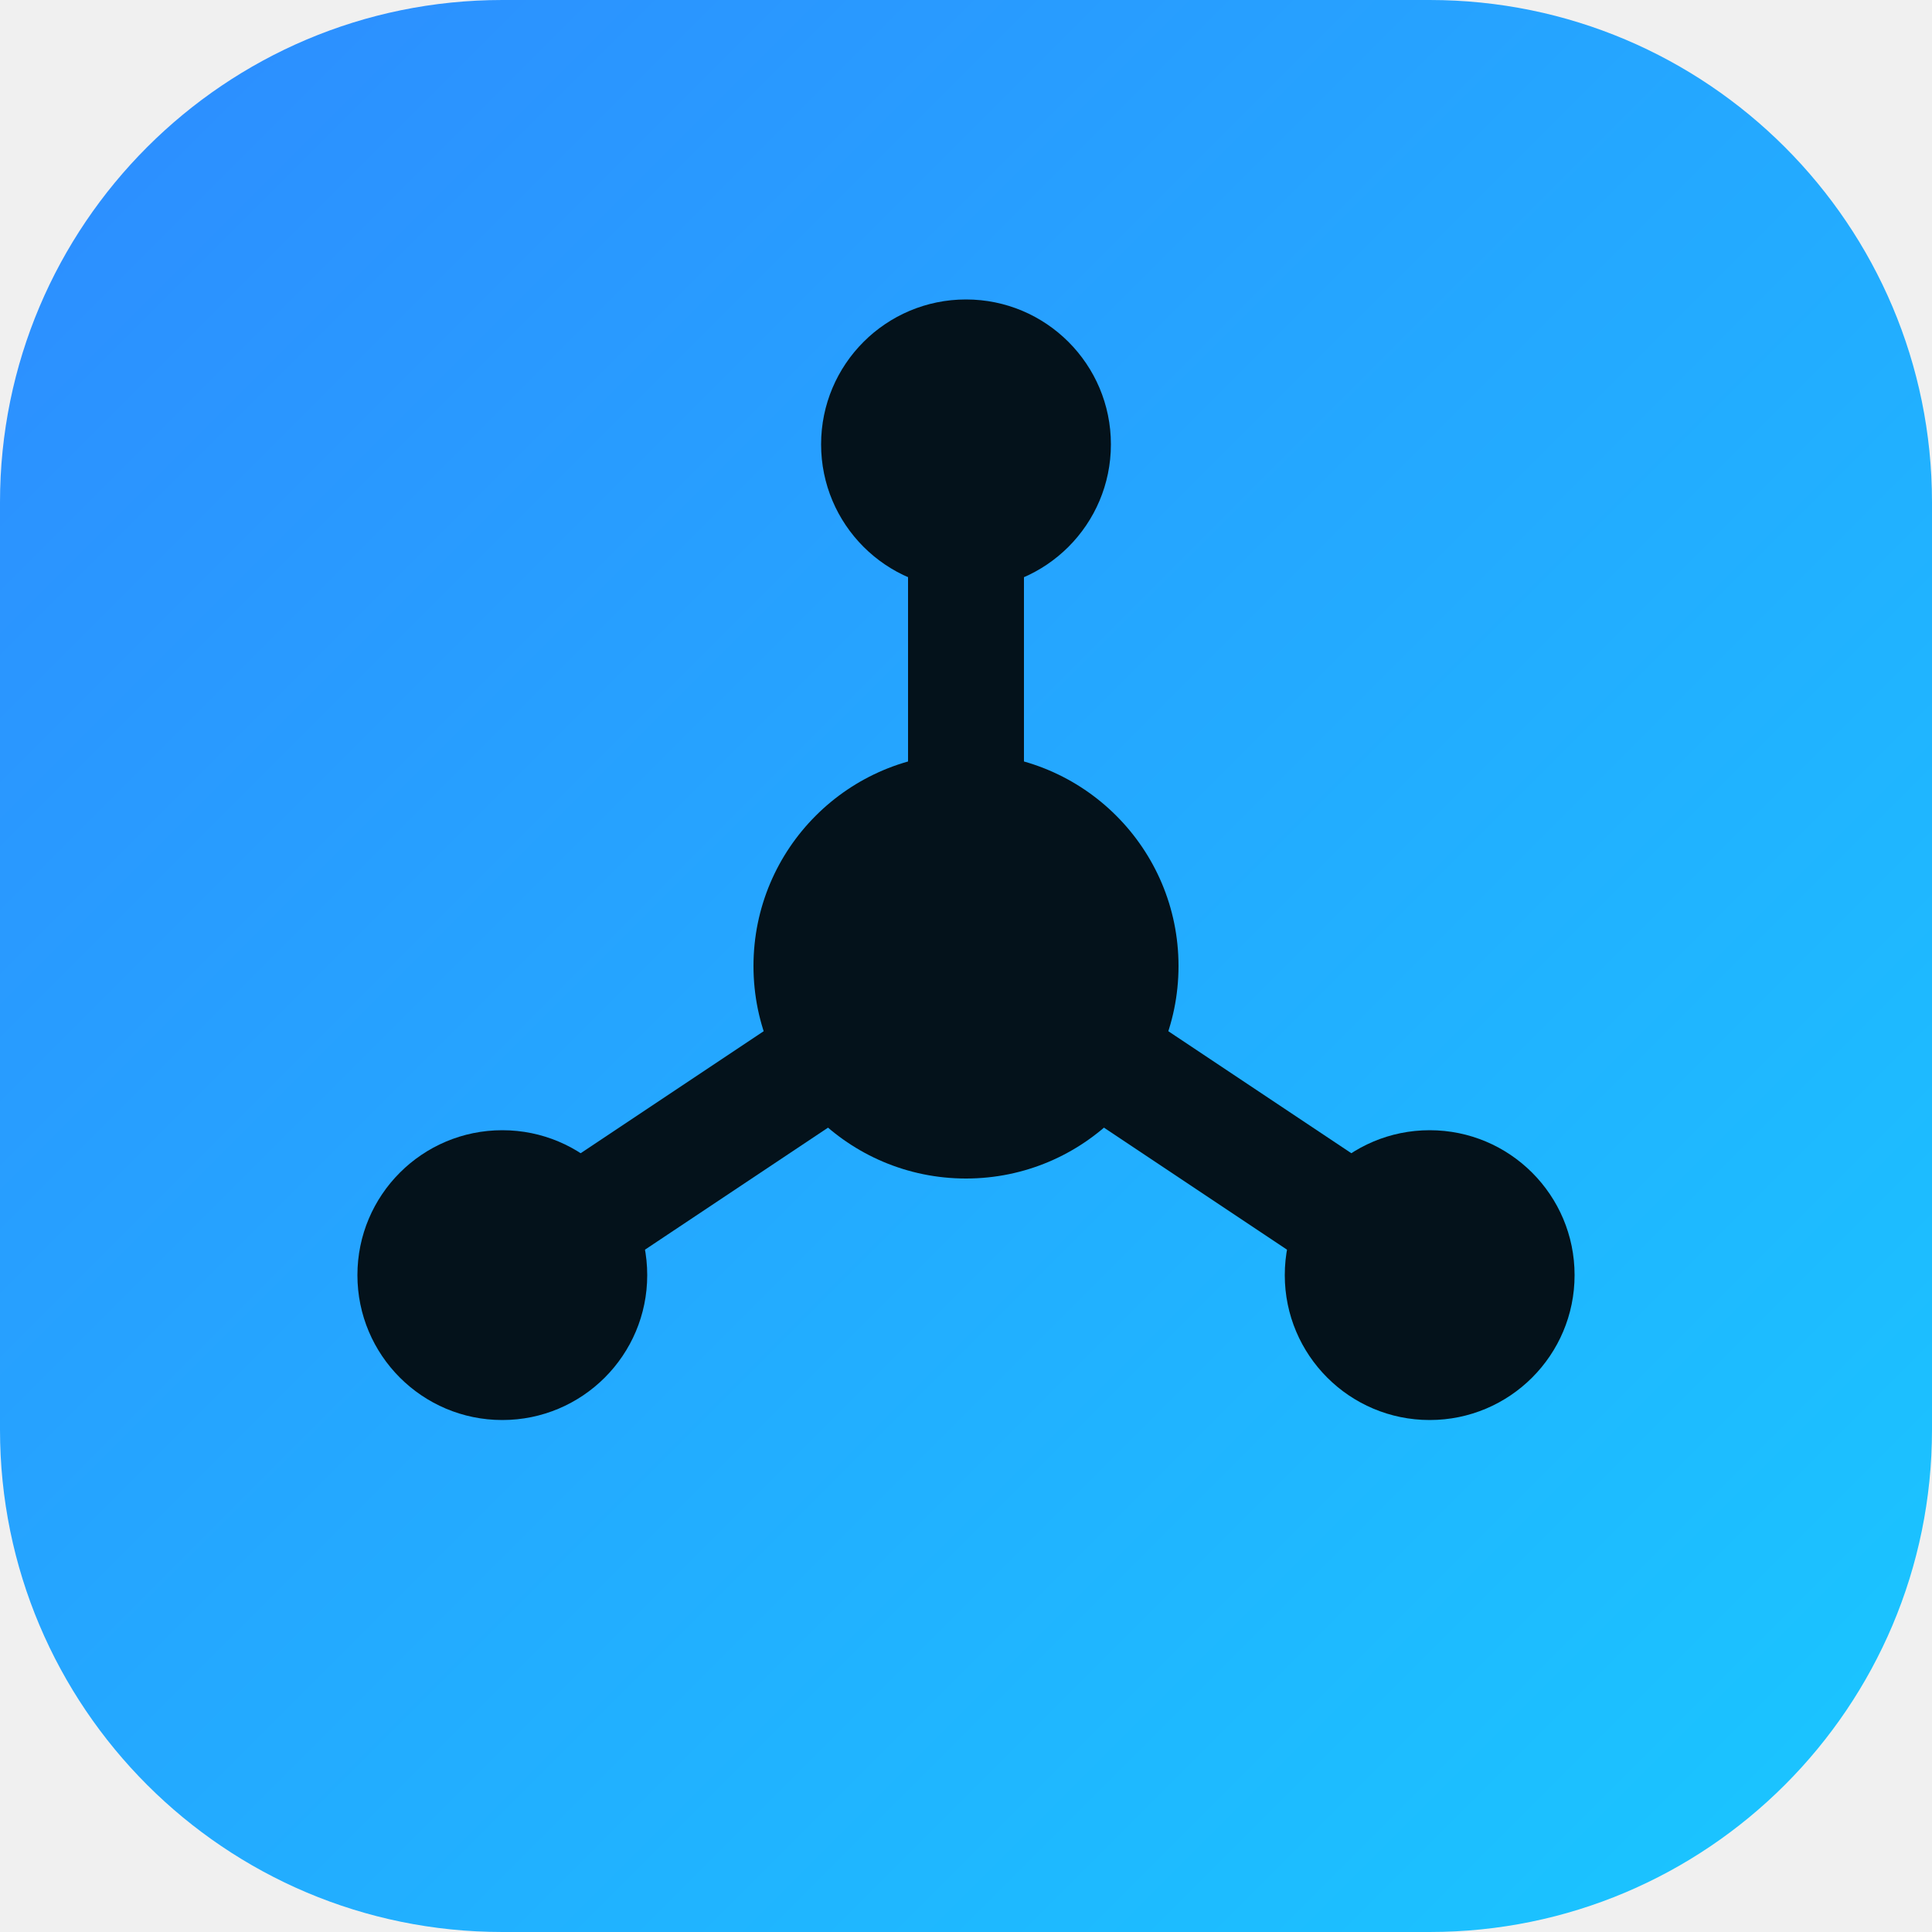
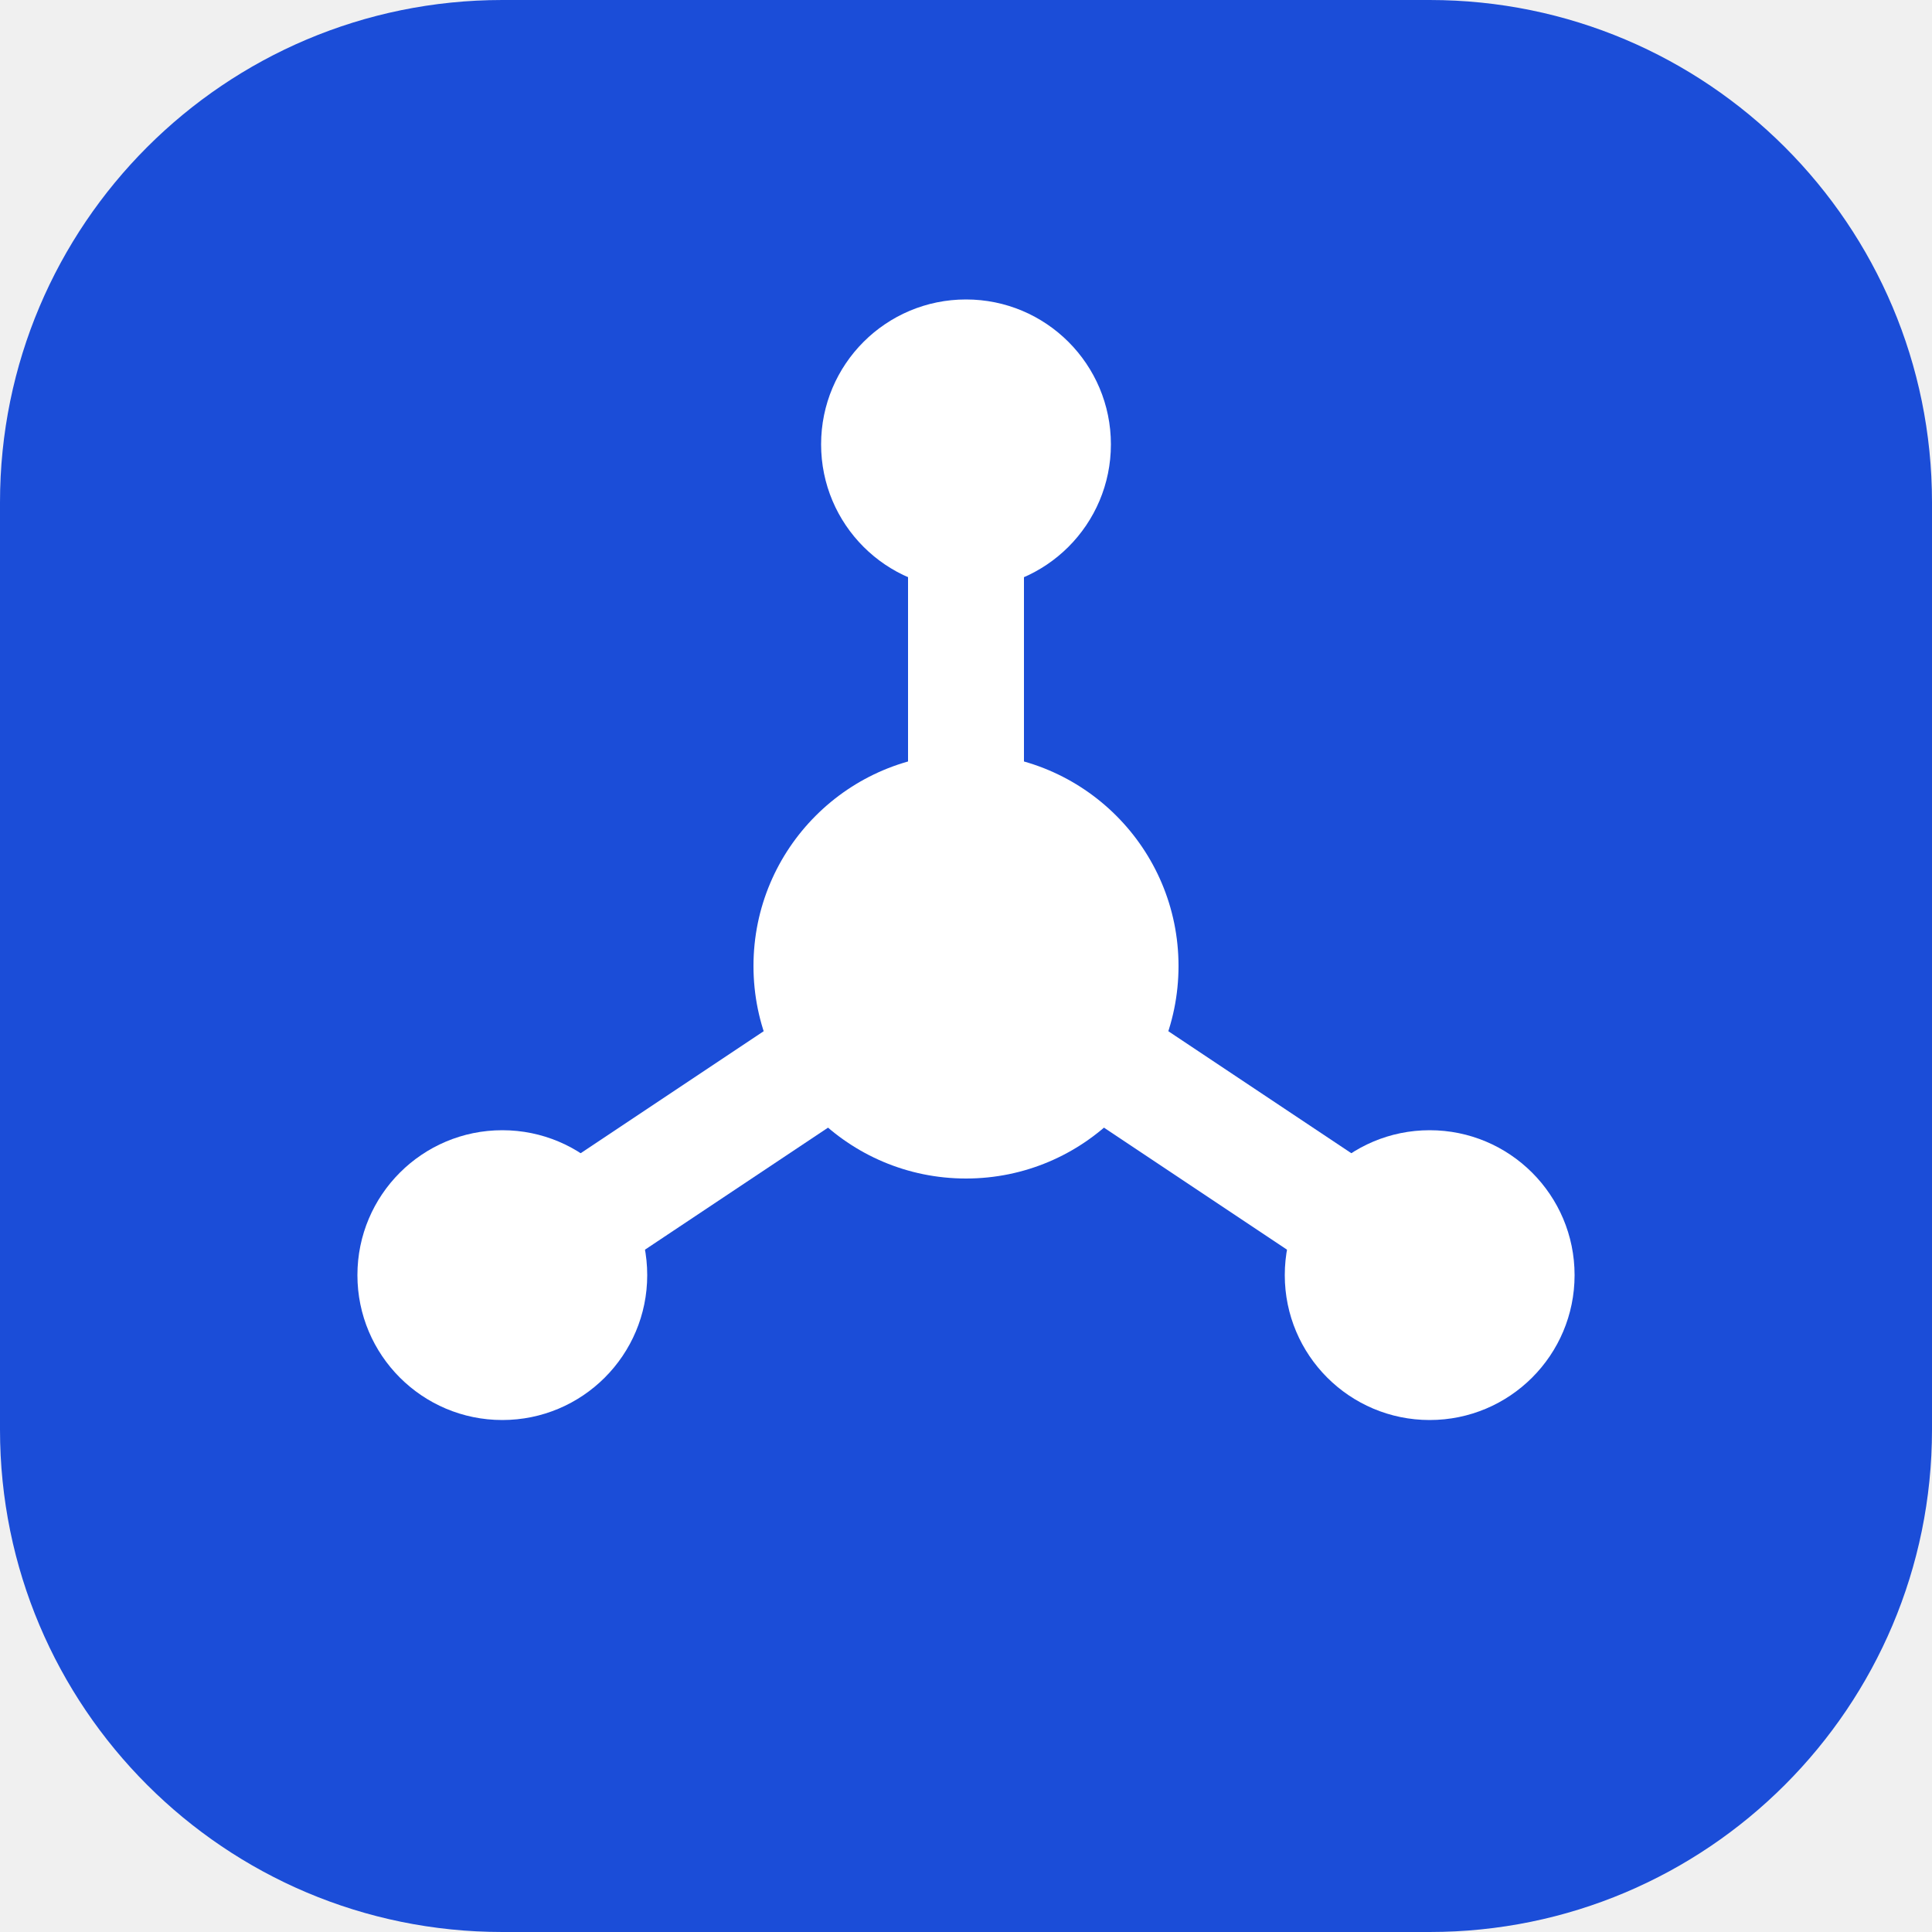
<svg xmlns="http://www.w3.org/2000/svg" viewBox="0 0 100 100" role="img" aria-label="Intellect Core">
-   <defs>
-     <linearGradient id="ic-g" x1="0" y1="0" x2="1" y2="1">
-       <stop offset="0" stop-color="#2e8bff" />
-       <stop offset="1" stop-color="#19c8ff" />
-     </linearGradient>
-   </defs>
-   <rect width="100" height="100" rx="26" fill="url(#ic-g)" />
-   <g stroke="#04121b" stroke-width="6" stroke-linecap="round" fill="#04121b">
+   <rect width="100" height="100" rx="26" fill="#1b4dd8" />
+   <g stroke="#fff" stroke-width="6" stroke-linecap="round" fill="#fff">
    <path fill="none" d="M50 50V23 M50 50 26 66 M50 50 74 66" />
    <circle cx="50" cy="23" r="7.5" stroke="none" />
    <circle cx="26" cy="66" r="7.5" stroke="none" />
    <circle cx="74" cy="66" r="7.5" stroke="none" />
    <circle cx="50" cy="50" r="11" stroke="none" />
  </g>
</svg>
